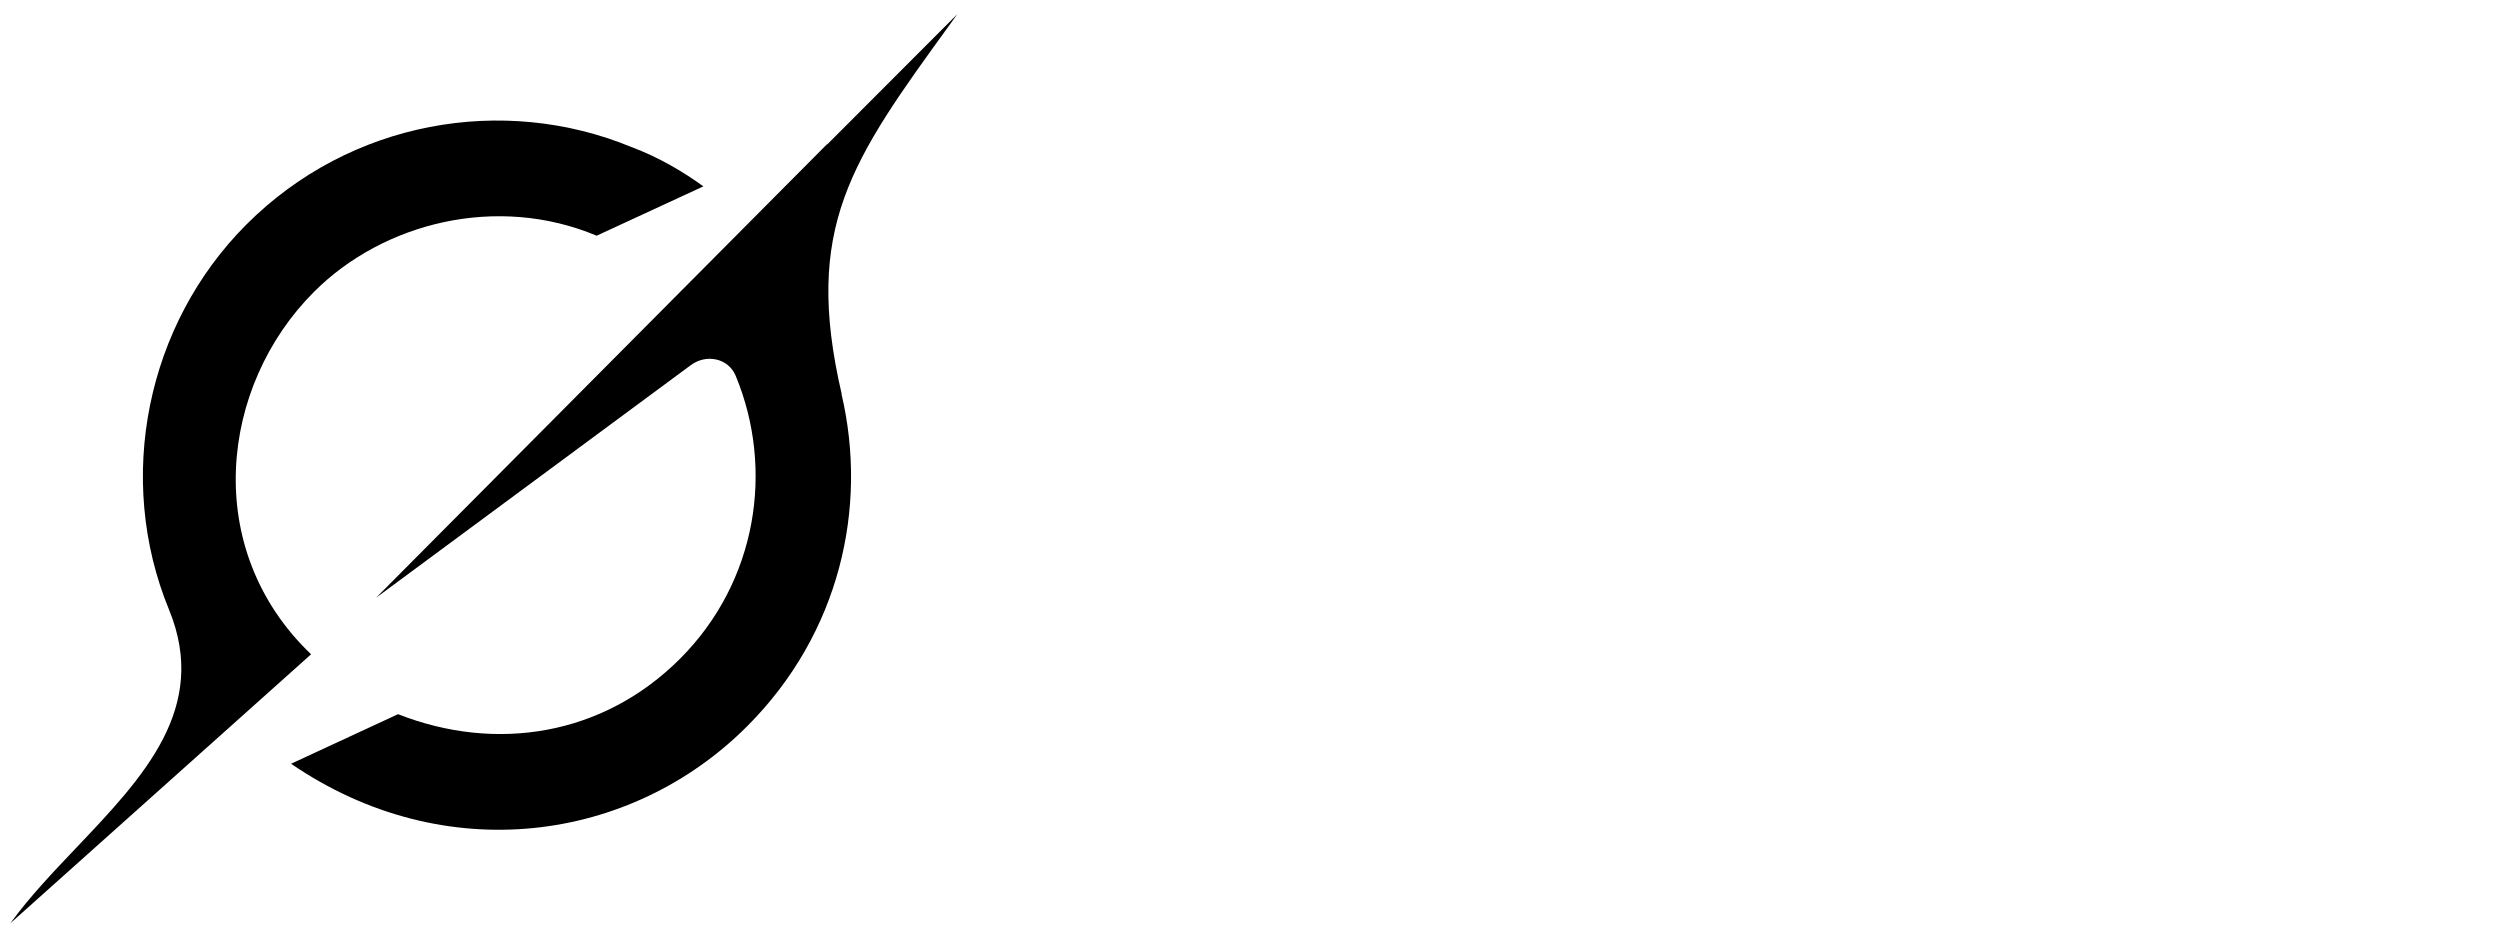
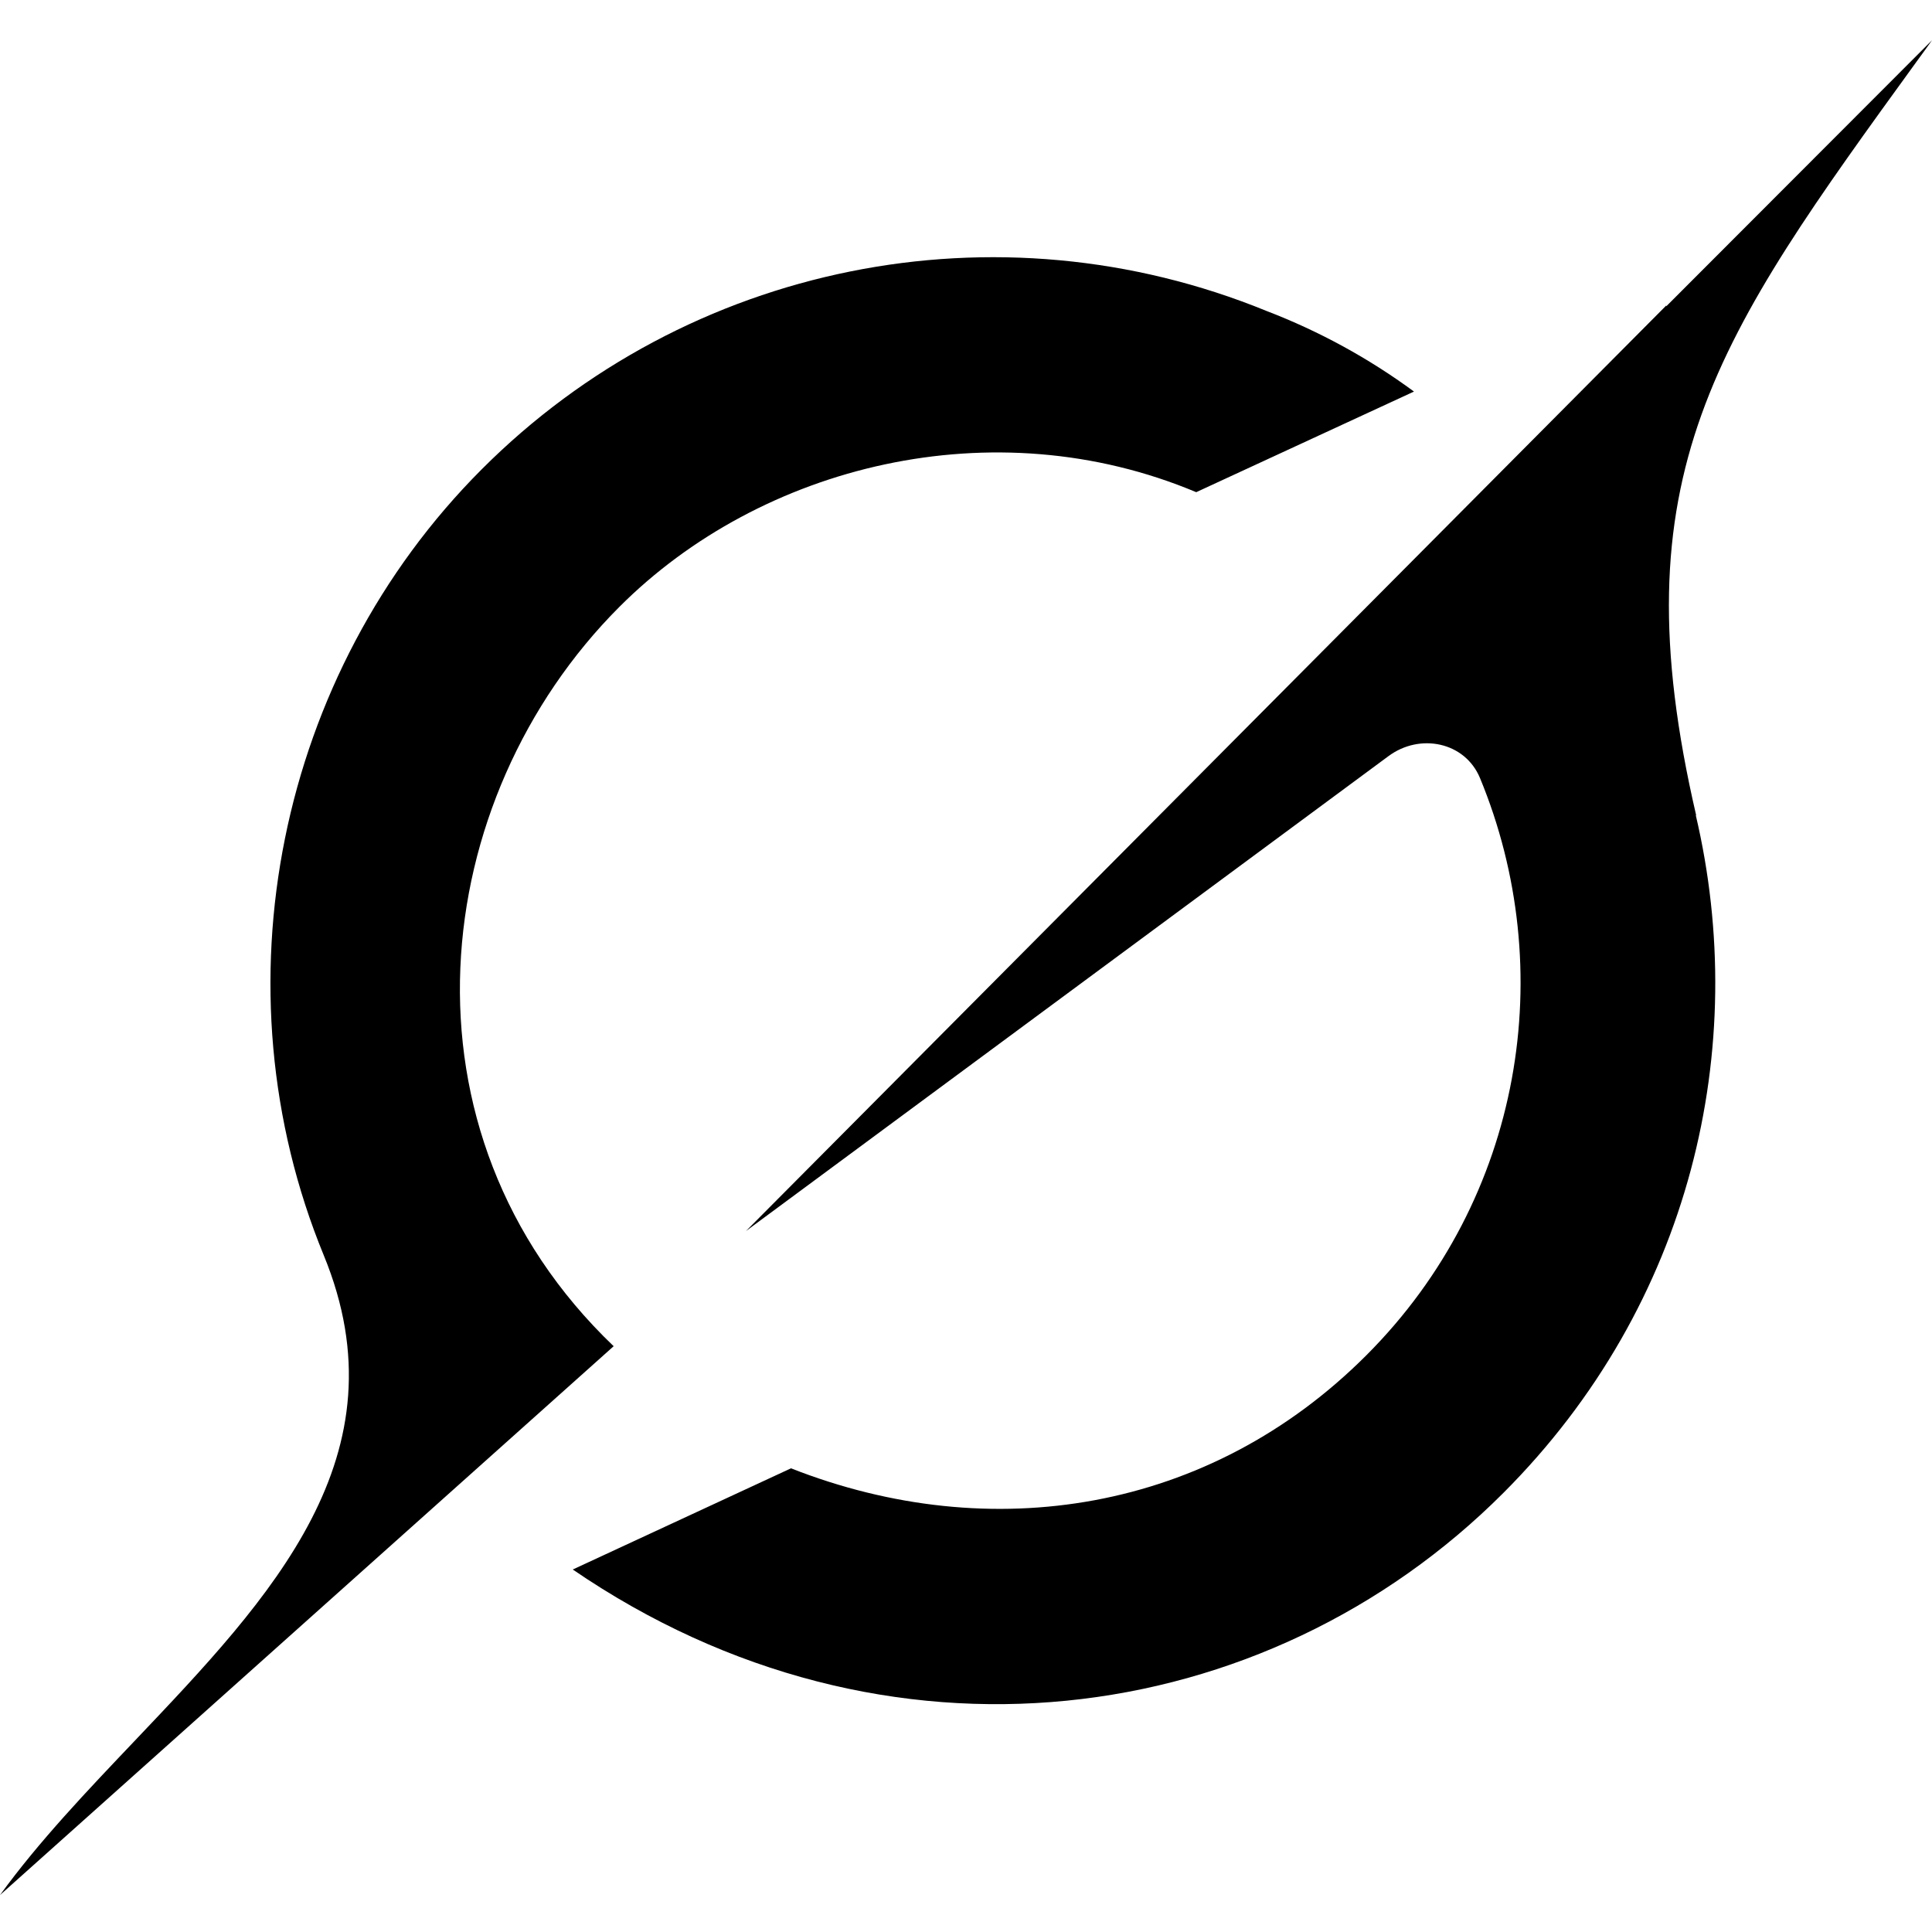
- <svg xmlns="http://www.w3.org/2000/svg" width="88" height="33" viewBox="0 0 88 33" fill="none" class="opacity-80 hover:opacity-100 fill-black dark:fill-white [&amp;&gt;path]:hidden sm:[&amp;&gt;path]:block [&amp;&gt;#mark]:block [&amp;&gt;#furigana]:opacity-60">
-   <path d="M13.237 21.041L24.319 12.851C24.862 12.449 25.638 12.606 25.897 13.229C27.26 16.518 26.651 20.471 23.94 23.185C21.23 25.899 17.458 26.494 14.011 25.139L10.245 26.884C15.646 30.581 22.205 29.666 26.304 25.56C29.555 22.305 30.562 17.868 29.62 13.867L29.629 13.876C28.264 7.998 29.965 5.649 33.449 0.845C33.531 0.731 33.614 0.617 33.696 0.5L29.111 5.091V5.076L13.234 21.044" fill="currentColor" id="mark" />
-   <path d="M10.95 23.031C7.073 19.323 7.742 13.585 11.05 10.276C13.496 7.827 17.504 6.828 21.002 8.297L24.759 6.56C24.083 6.07 23.215 5.543 22.22 5.173C17.72 3.319 12.333 4.242 8.675 7.901C5.156 11.424 4.05 16.84 5.95 21.462C7.369 24.916 5.043 27.36 2.699 29.826C1.868 30.7 1.035 31.575 0.364 32.5L10.947 23.034" fill="currentColor" id="mark" />
+ <svg xmlns="http://www.w3.org/2000/svg" fill="currentColor" fill-rule="evenodd" height="1em" style="flex:none;line-height:1" viewBox="0 0 24 24" width="1em">
+   <path d="M9.27 15.29l7.978-5.897c.391-.29.95-.177 1.137.272.98 2.369.542 5.215-1.41 7.169-1.951 1.954-4.667 2.382-7.149 1.406l-2.711 1.257c3.889 2.661 8.611 2.003 11.562-.953 2.341-2.344 3.066-5.539 2.388-8.42l.006.007c-.983-4.232.242-5.924 2.75-9.383.06-.082.12-.164.179-.248l-3.301 3.305v-.01L9.267 15.292M7.623 16.723c-2.792-2.67-2.31-6.801.071-9.184 1.761-1.763 4.647-2.483 7.166-1.425l2.705-1.25a7.808 7.808 0 00-1.829-1A8.975 8.975 0 005.984 5.83c-2.533 2.536-3.33 6.436-1.962 9.764 1.022 2.487-.653 4.246-2.34 6.022-.599.63-1.199 1.259-1.682 1.925l7.62-6.815" />
</svg>
